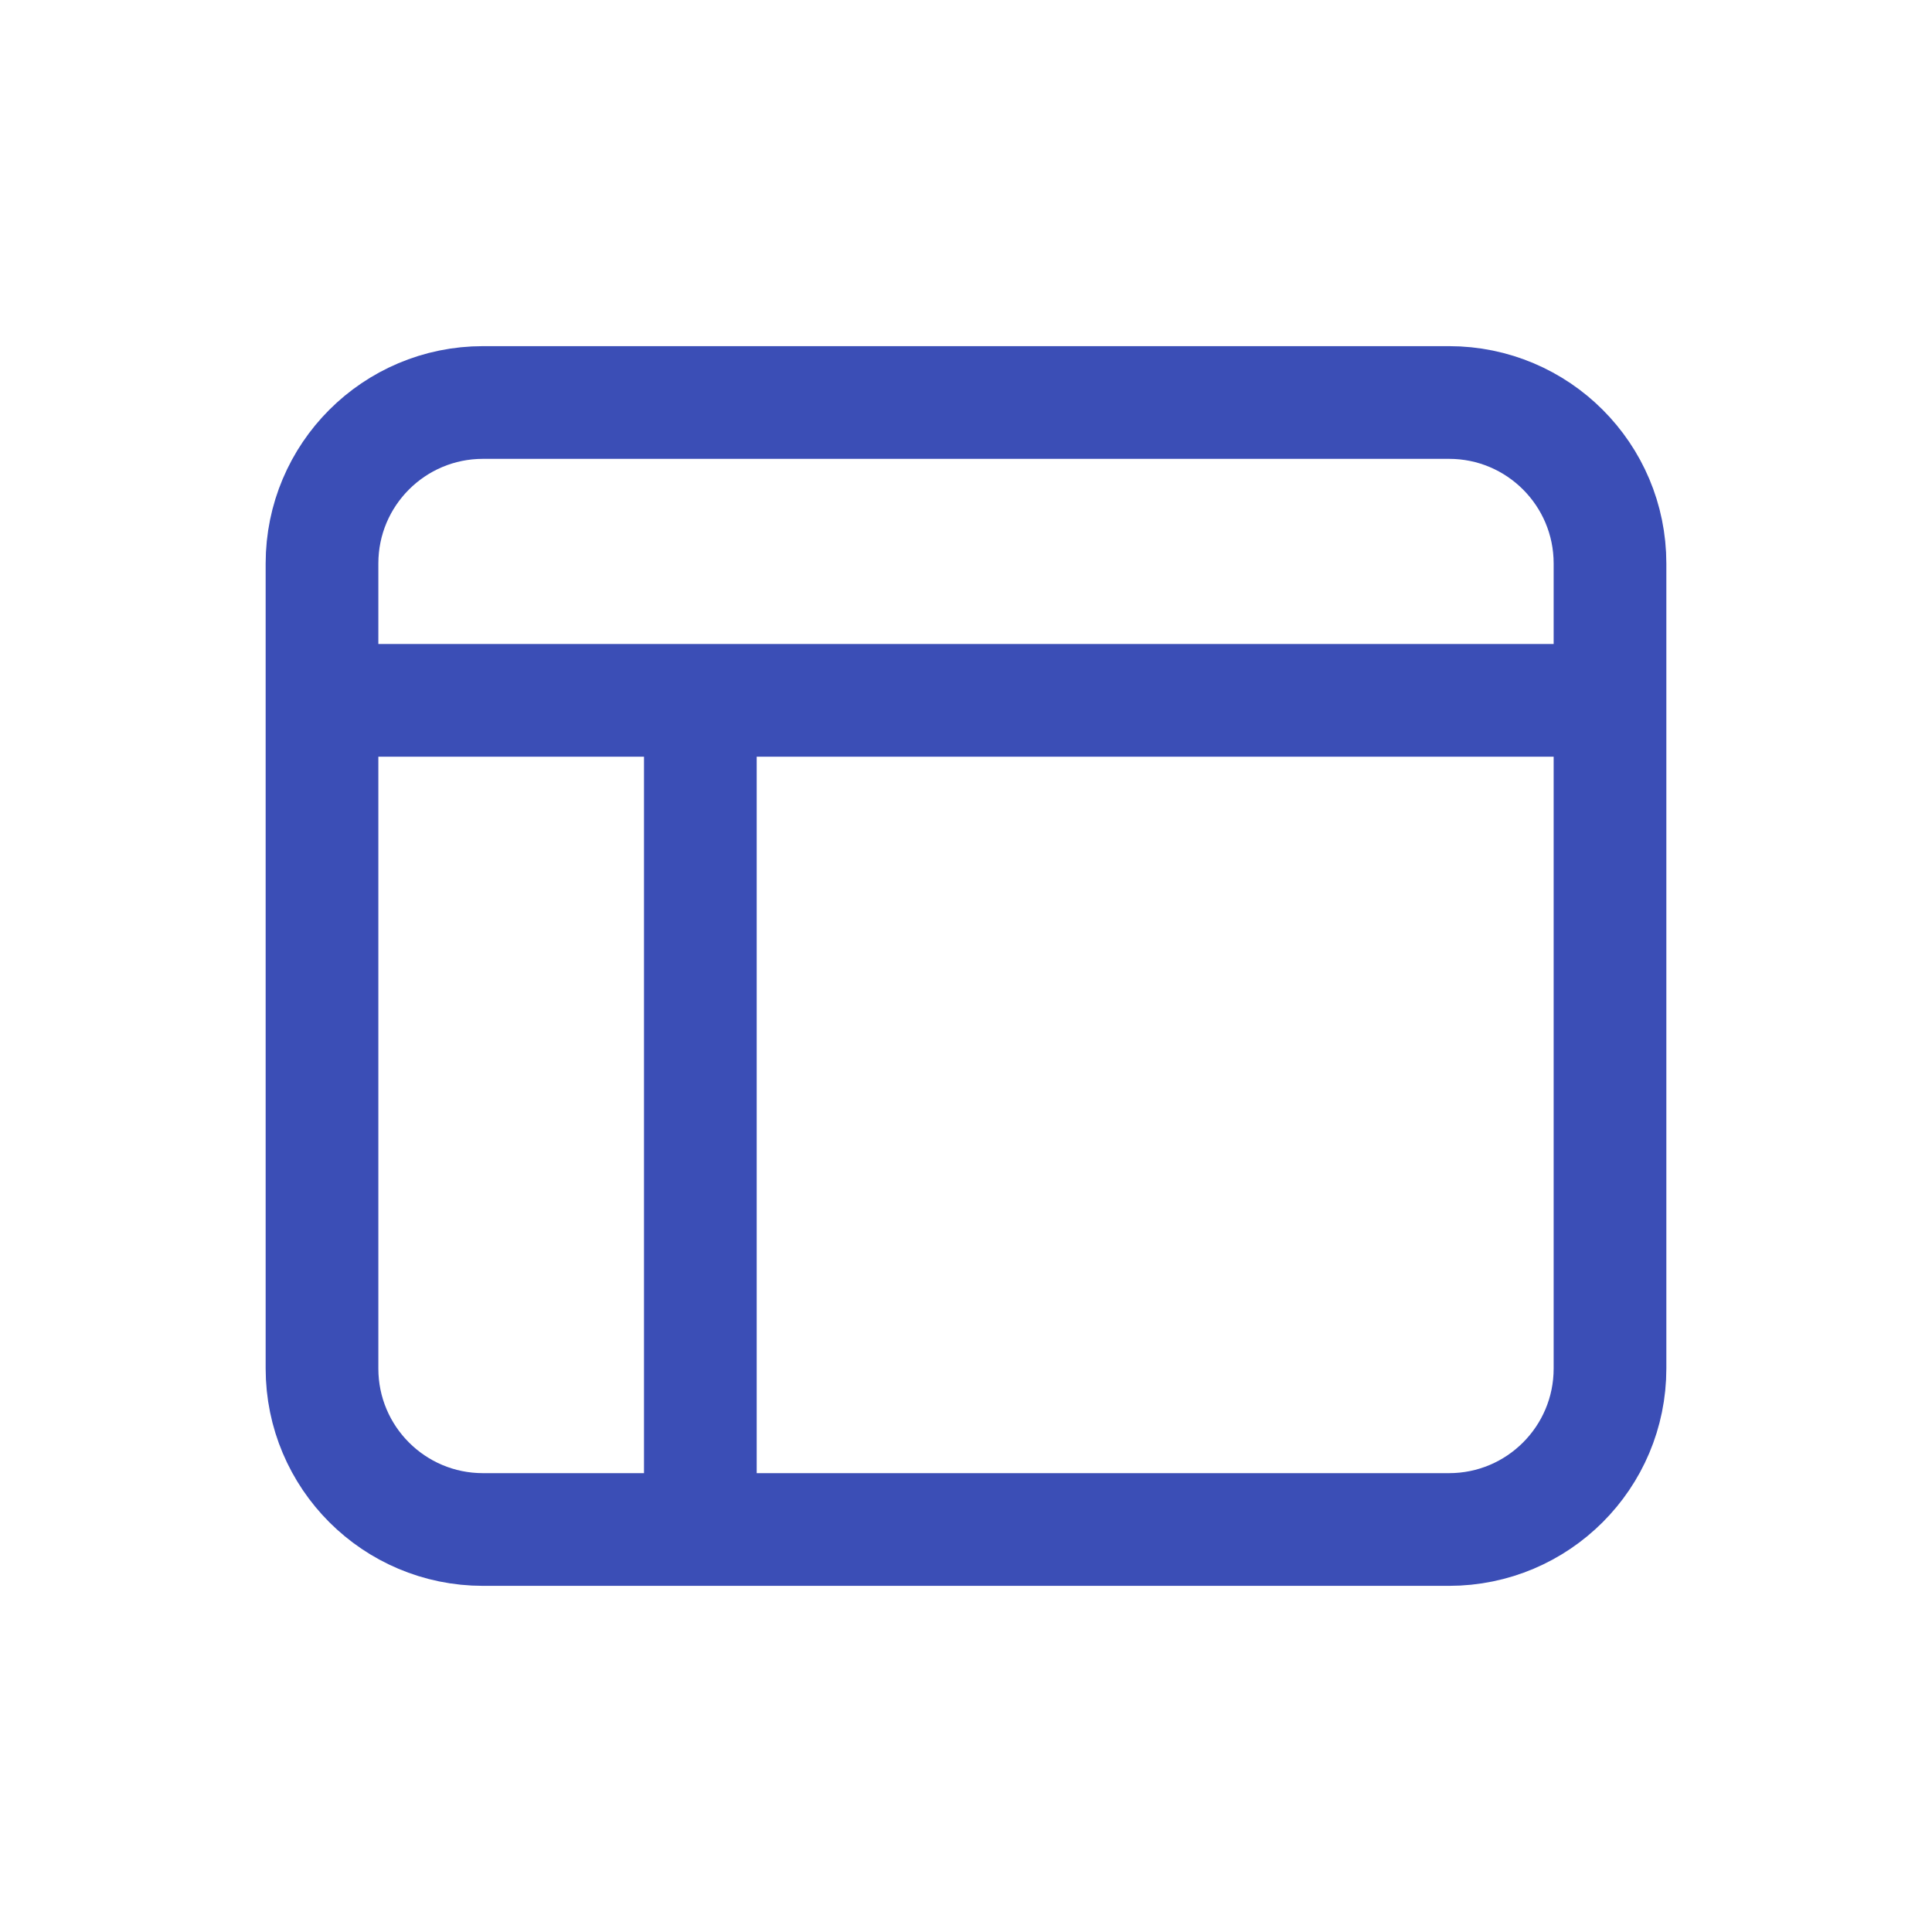
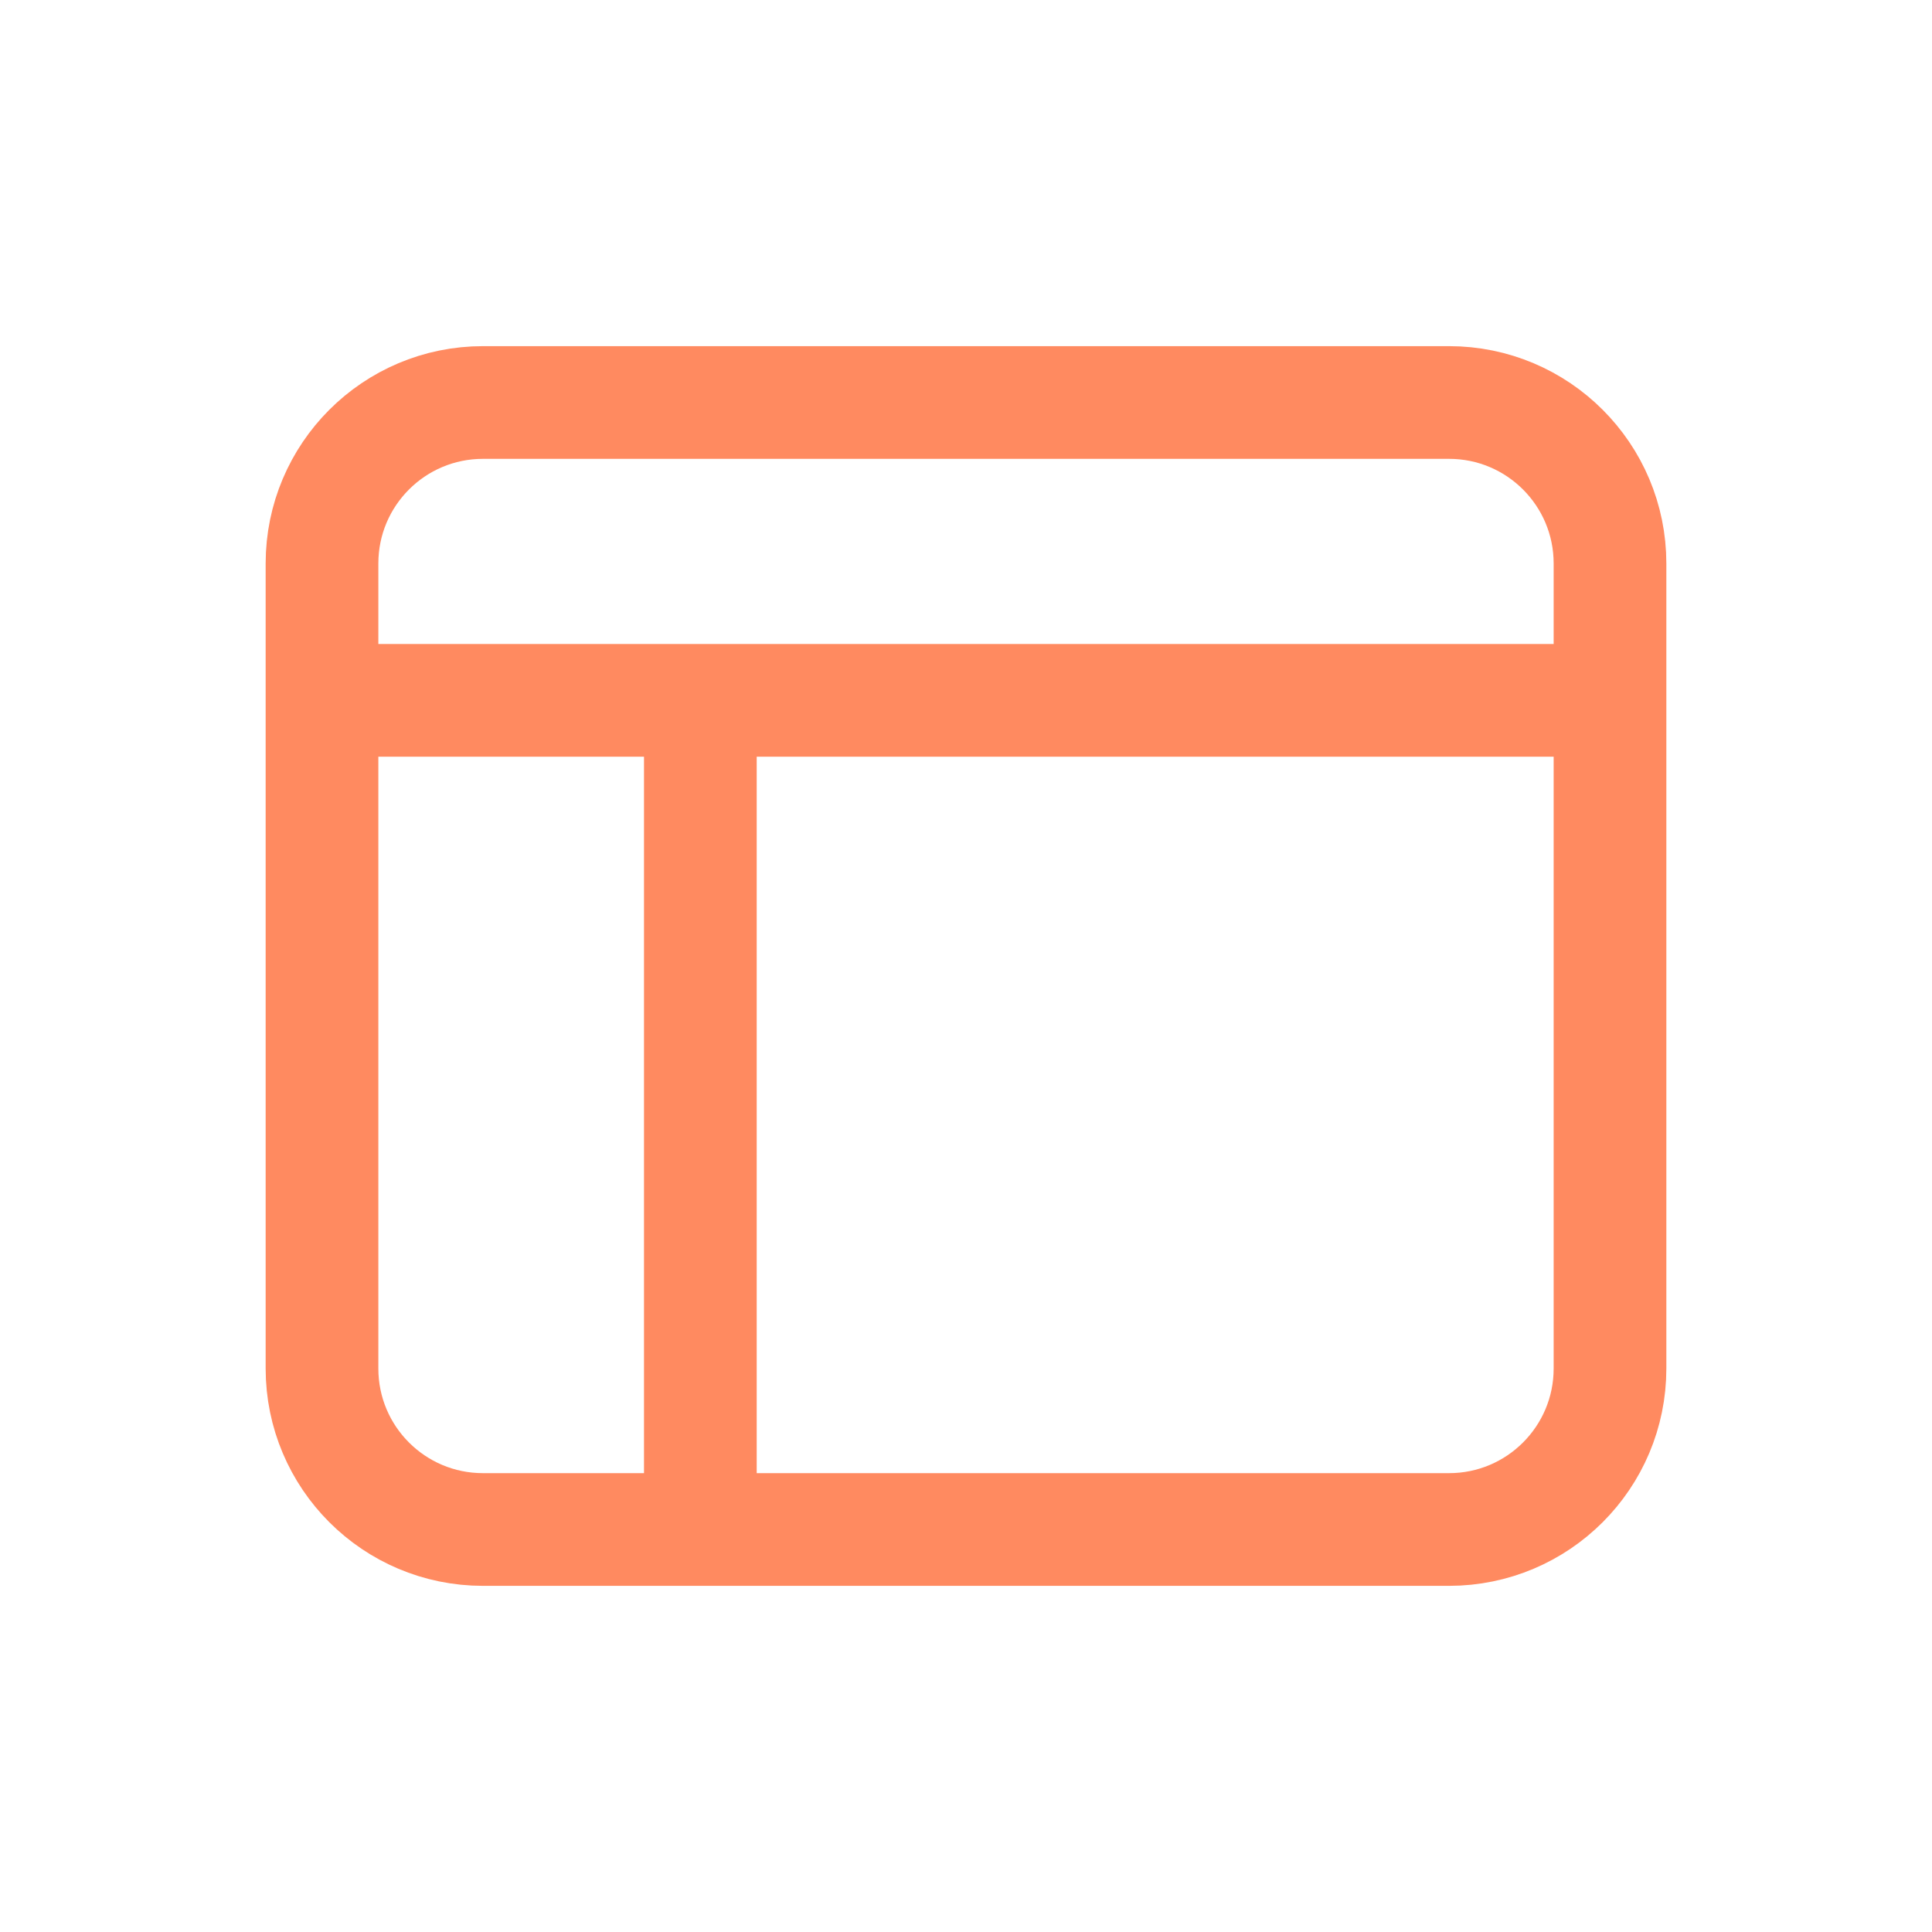
<svg xmlns="http://www.w3.org/2000/svg" width="24" height="24" viewBox="0 0 24 24">
  <g fill="none" fill-rule="evenodd">
    <g>
      <g>
        <g>
          <g>
            <g>
-               <path d="M0 0h24v24H0V0z" transform="translate(-339, -531) translate(305, 297) translate(24, 216) translate(10, 18)" />
+               <path d="M0 0h24v24H0V0z" transform="translate(-304, -413) translate(270, 261) translate(24, 134) translate(10, 18)" />
              <g>
-                 <path fill-rule="nonzero" stroke="#3B4EB6" stroke-dasharray="0 0" stroke-linecap="round" stroke-linejoin="round" stroke-width="1.4" d="M2 0h12c1.105 0 2 .895 2 2v10c0 1.105-.895 2-2 2H2c-1.105 0-2-.895-2-2V2C0 .895.895 0 2 0z" transform="translate(-339, -531) translate(305, 297) translate(24, 216) translate(10, 18) translate(4, 5)" />
-                 <path fill="#3B4EB6" d="M0 3h16v1.4H0V3z" transform="translate(-339, -531) translate(305, 297) translate(24, 216) translate(10, 18) translate(4, 5)" />
-                 <path fill="#3B4EB6" d="M4 4h1.4v10H4V4z" transform="translate(-339, -531) translate(305, 297) translate(24, 216) translate(10, 18) translate(4, 5)" />
+                 <path fill-rule="nonzero" stroke="#FF8A60" stroke-dasharray="0 0" stroke-linecap="round" stroke-linejoin="round" stroke-width="1.4" d="M2 0h12c1.105 0 2 .895 2 2v10c0 1.105-.895 2-2 2H2c-1.105 0-2-.895-2-2V2C0 .895.895 0 2 0z" transform="translate(-304, -413) translate(270, 261) translate(24, 134) translate(10, 18) translate(4, 5)" />
+                 <path fill="#FF8A60" d="M0 3h16v1.4H0V3z" transform="translate(-304, -413) translate(270, 261) translate(24, 134) translate(10, 18) translate(4, 5)" />
+                 <path fill="#FF8A60" d="M4 4h1.4v10H4V4z" transform="translate(-304, -413) translate(270, 261) translate(24, 134) translate(10, 18) translate(4, 5)" />
              </g>
            </g>
          </g>
        </g>
      </g>
    </g>
  </g>
</svg>
